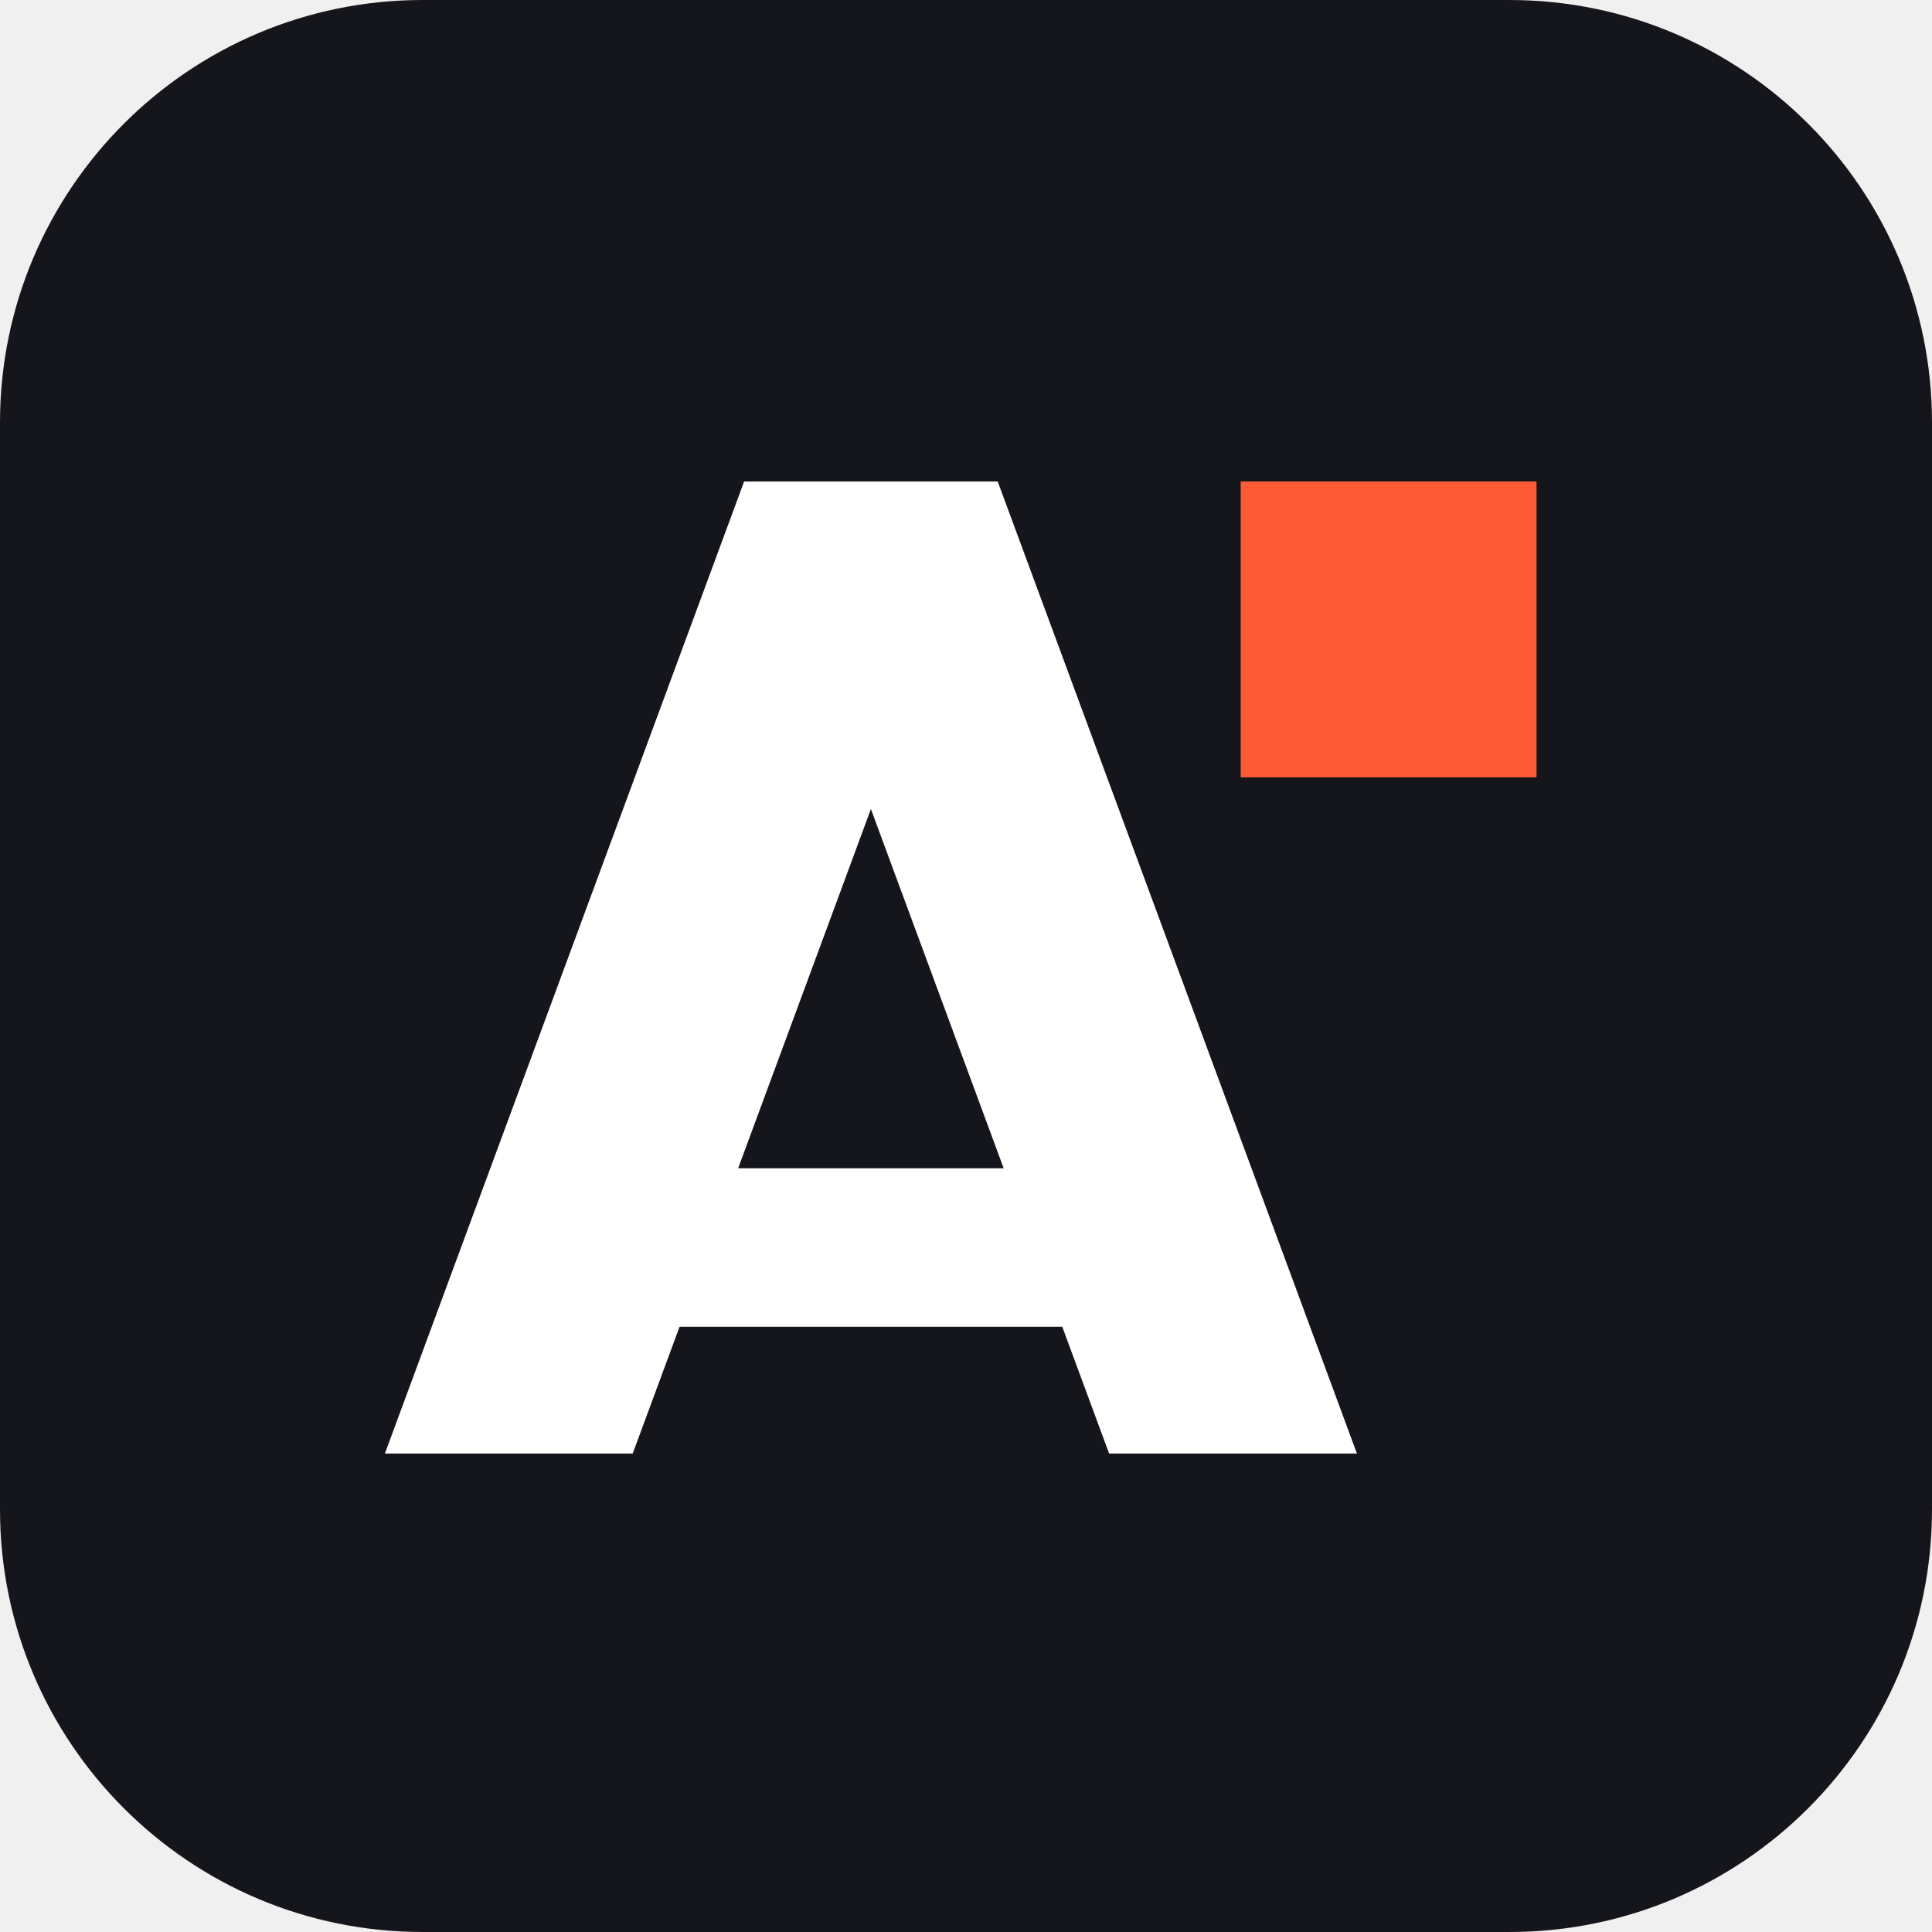
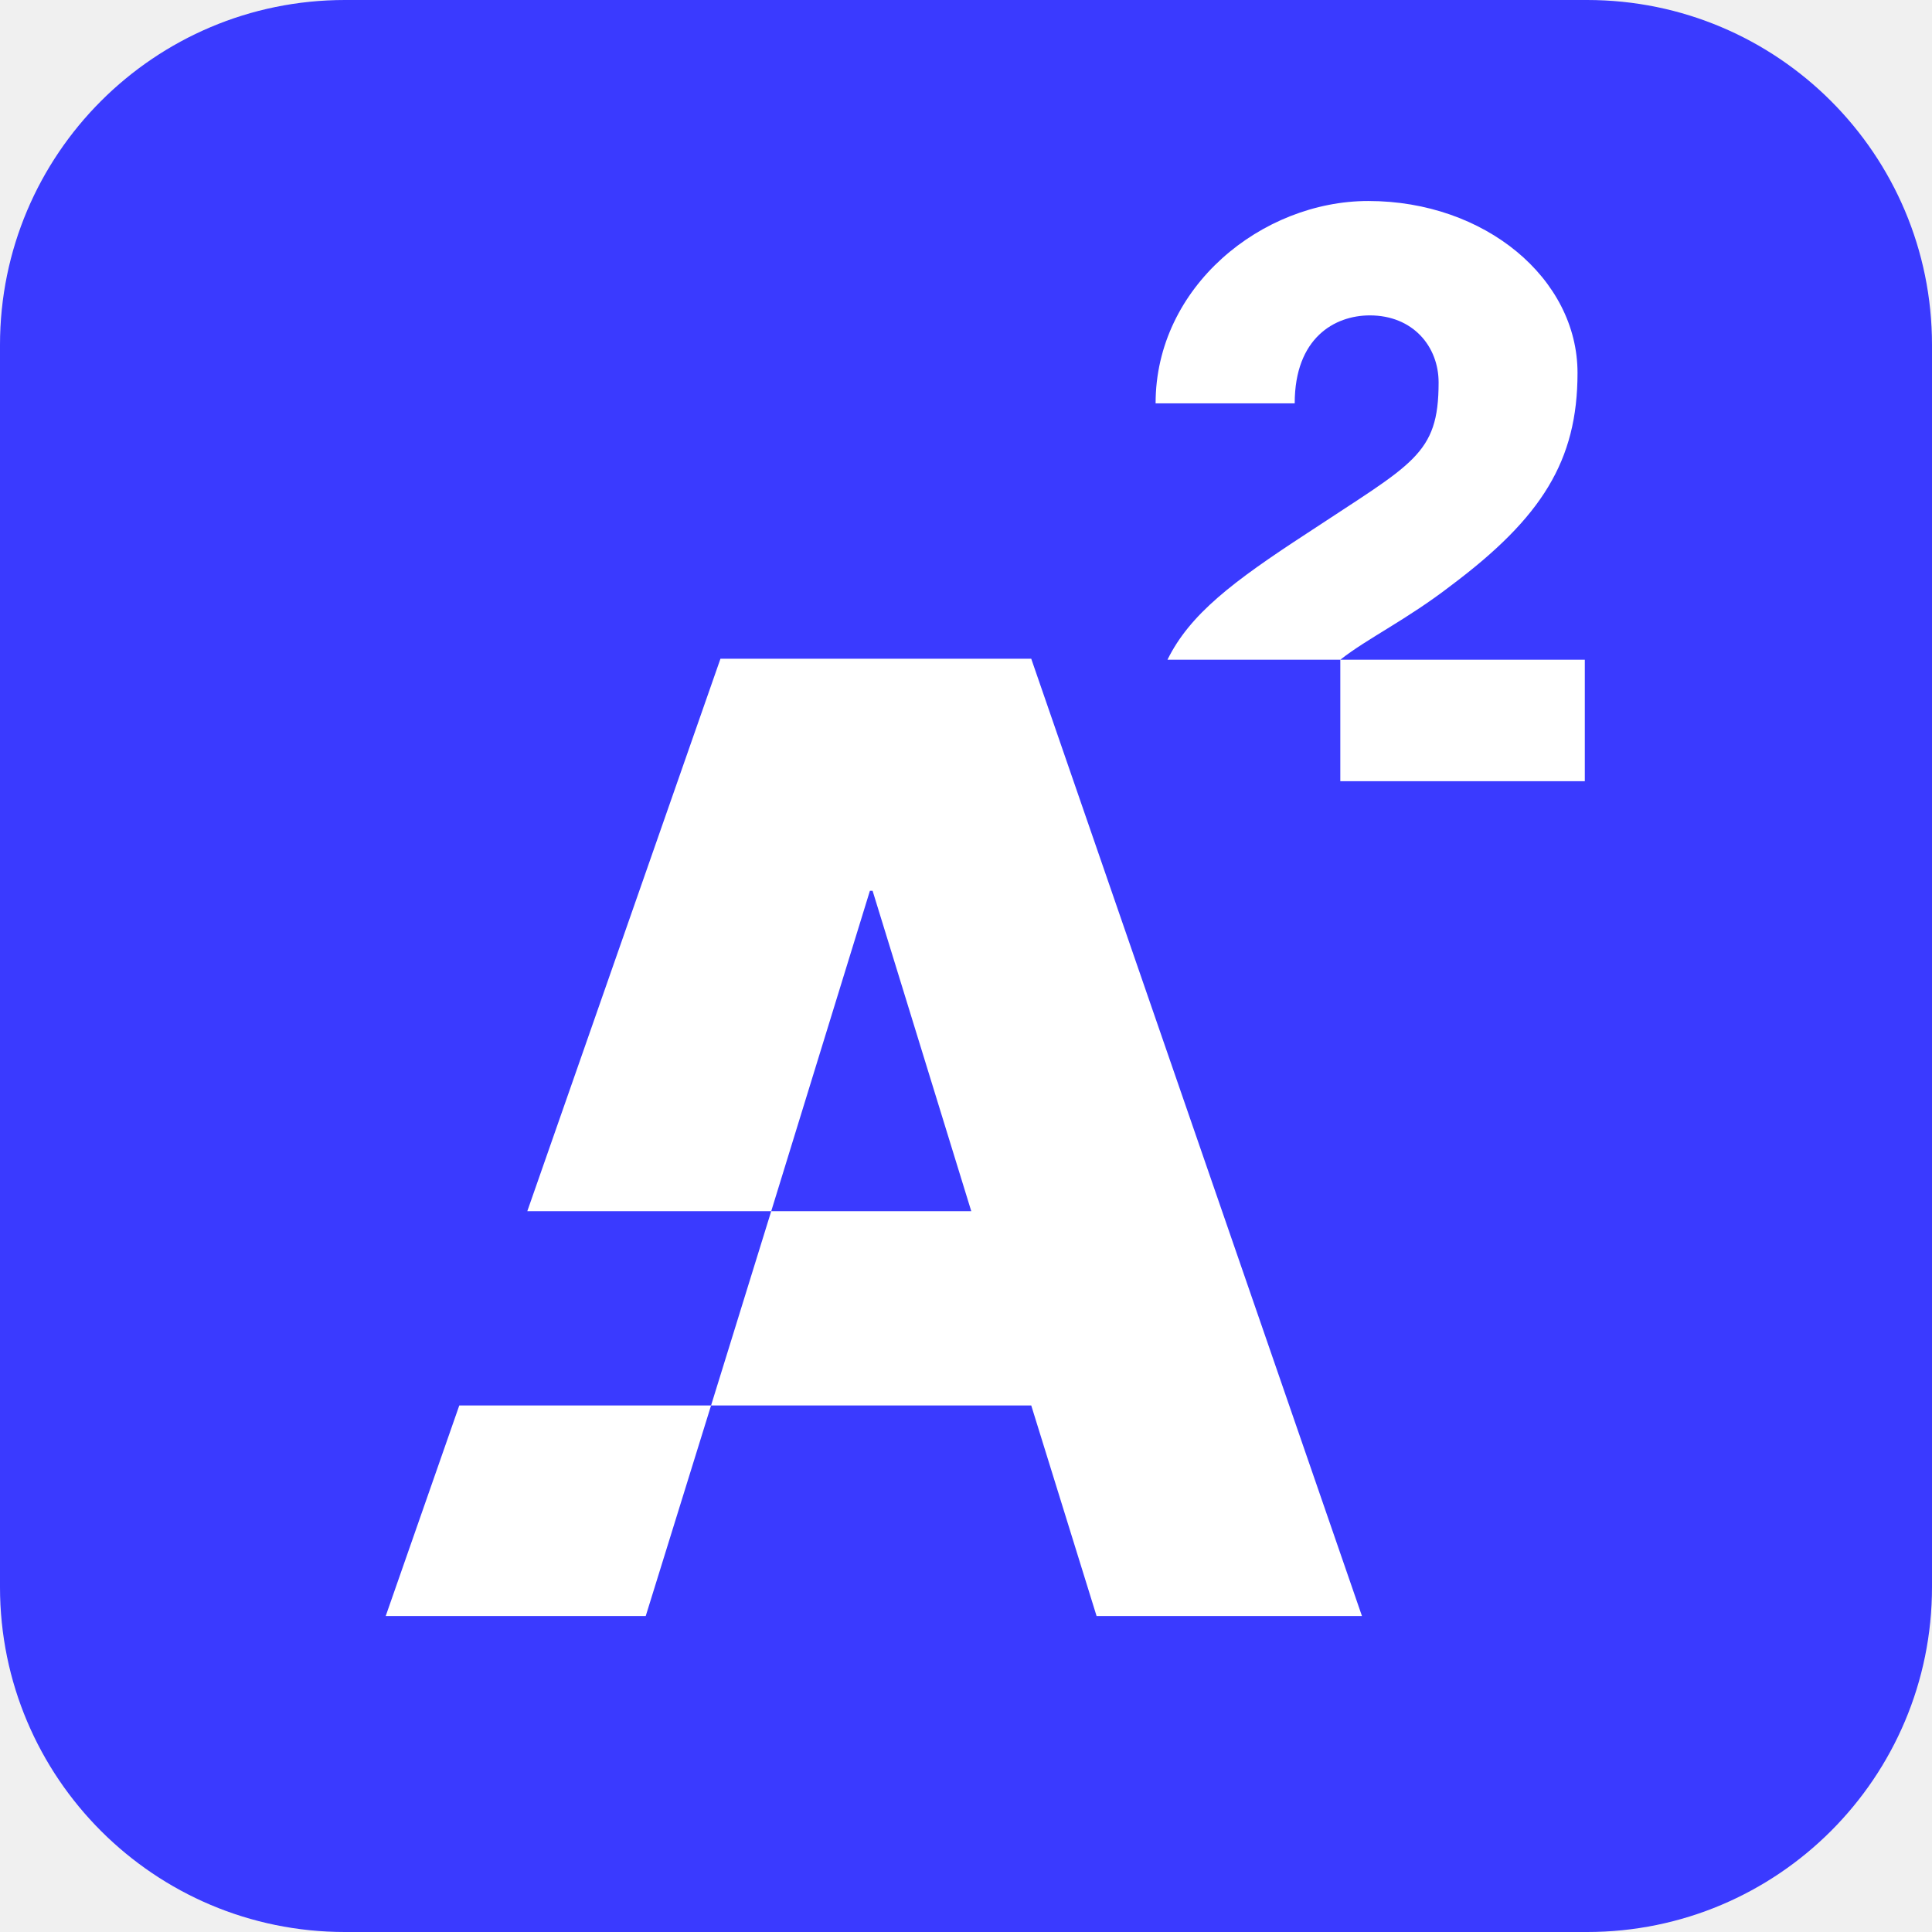
- <svg xmlns="http://www.w3.org/2000/svg" viewBox="0 0 256 256">
-   <rect width="256" height="256" rx="56" fill="#15151C" />
-   <g transform="translate(38.4 40) scale(0.7)">
-     <path fill="#FFFFFF" fill-rule="evenodd" d="M86 34 L134 34 L202 218 L155.09 218 L146.22 194 L73.78 194 L64.91 218 L18 218 Z M110 96 L135.13 164 H84.87 Z" />
-     <rect fill="#FF5A36" x="180" y="34" width="56" height="56" />
+ <svg xmlns="http://www.w3.org/2000/svg" viewBox="45.88 209.05 100.83 100.83">
+   <rect fill="#3A3AFF" x="45.88" y="209.05" width="100.83" height="100.83" rx="18" ry="18" />
+   <g>
+     <path fill="#FFFFFF" d="M128.59,243.48h-12.76c1.42-1.12,3.46-2.08,5.79-3.88,4.72-3.54,6.59-6.5,6.59-11.09,0-4.92-4.83-8.97-10.92-8.97-5.55,0-11.1,4.47-11.1,10.56h7.26c0-3.42,2.09-4.59,3.92-4.59,2.25,0,3.59,1.62,3.59,3.5,0,3.8-1.34,4.21-6.88,7.88-3.85,2.51-6.1,4.21-7.27,6.59h9.02v6.34h12.76V243.48Z" />
+     <g>
+       <polygon fill="#FFFFFF" points="66.01 293.39 79.58 293.39 82.99 282.4 69.85 282.4 66.01 293.39" />
+       <polygon fill="#FFFFFF" points="99.7 243.43 83.48 243.43 73.4 272.26 86.13 272.26 91.28 255.54 91.42 255.54 96.57 272.26 86.13 272.26 82.99 282.4 99.7 282.4 103.11 293.39 116.96 293.39 99.7 243.43" />
+     </g>
  </g>
</svg>
